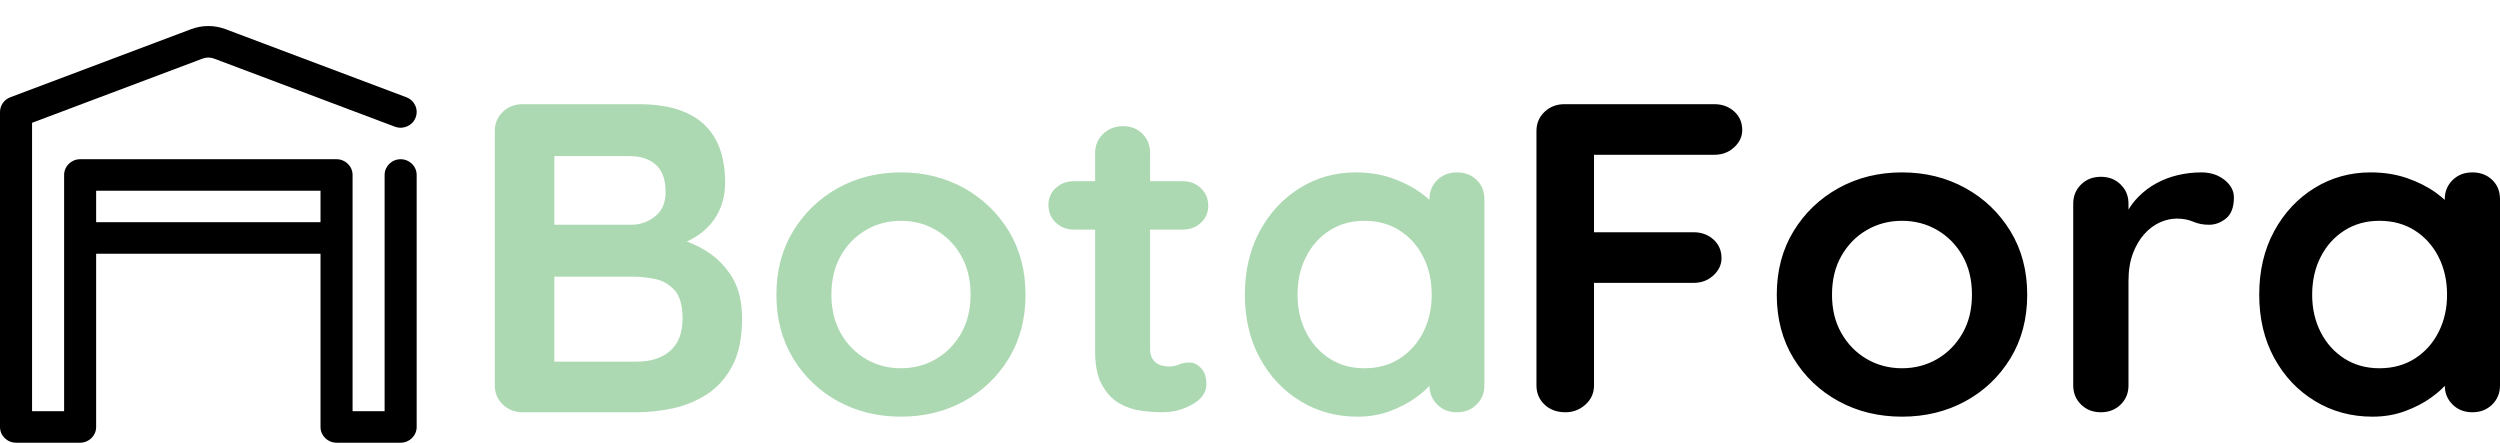
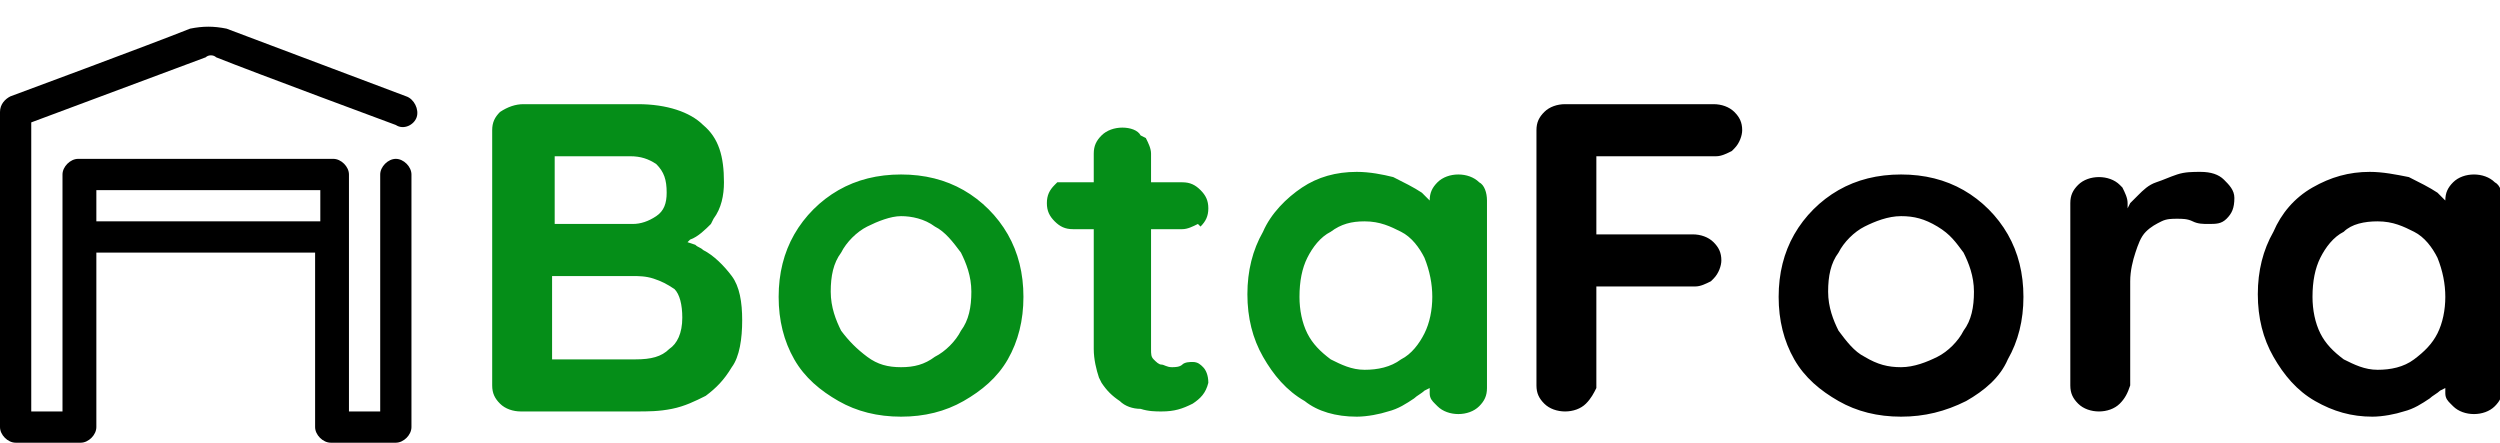
- <svg xmlns="http://www.w3.org/2000/svg" width="96" height="17" viewBox="0 0 96 17" fill="none">
-   <path fill-rule="evenodd" clip-rule="evenodd" d="M3.692 9.743V16.395C3.692 16.729 3.417 17 3.077 17H0.615C0.275 17 0 16.729 0 16.395V4.3C0 4.05 0.157 3.825 0.395 3.735C0.395 3.735 5.749 1.719 7.339 1.12C7.765 0.96 8.235 0.96 8.661 1.12C10.251 1.719 15.605 3.735 15.605 3.735C15.922 3.855 16.081 4.205 15.959 4.516C15.838 4.828 15.482 4.984 15.164 4.865C15.164 4.865 9.811 2.849 8.22 2.25C8.078 2.196 7.922 2.196 7.78 2.25L1.231 4.716V15.79H2.462V6.719C2.462 6.385 2.737 6.114 3.077 6.114H12.923C13.263 6.114 13.539 6.385 13.539 6.719V15.79H14.769V6.719C14.769 6.385 15.045 6.114 15.385 6.114C15.724 6.114 16 6.385 16 6.719V16.395C16 16.729 15.724 17 15.385 17H12.923C12.583 17 12.308 16.729 12.308 16.395V9.743H3.692ZM12.308 8.533V7.324H3.692V8.533H12.308Z" fill="black" />
-   <path fill-rule="evenodd" clip-rule="evenodd" d="M25.805 15.687C25.336 15.783 24.885 15.831 24.451 15.831H20.073C19.768 15.831 19.513 15.732 19.308 15.535C19.103 15.338 19 15.093 19 14.8V5.031C19 4.738 19.103 4.493 19.308 4.296C19.513 4.099 19.768 4 20.073 4H24.504C25.629 4 26.468 4.254 27.018 4.761C27.57 5.268 27.845 6.017 27.845 7.008C27.845 7.538 27.71 8.003 27.441 8.403L27.295 8.595C27.087 8.842 26.821 9.049 26.498 9.215L26.374 9.273L26.642 9.384C26.754 9.436 26.865 9.492 26.974 9.552C27.414 9.794 27.778 10.132 28.065 10.566C28.352 11 28.496 11.555 28.496 12.231C28.496 12.975 28.37 13.583 28.117 14.056C27.866 14.53 27.534 14.896 27.124 15.155C26.714 15.414 26.274 15.591 25.805 15.687ZM24.187 5.994H21.286V8.631H24.24C24.58 8.631 24.885 8.524 25.155 8.31C25.424 8.096 25.559 7.786 25.559 7.38C25.559 6.896 25.433 6.544 25.181 6.324C24.929 6.104 24.598 5.994 24.187 5.994ZM21.286 10.625H24.328C24.574 10.625 24.844 10.653 25.137 10.71C25.43 10.766 25.682 10.907 25.893 11.132C26.104 11.358 26.21 11.724 26.21 12.231C26.21 12.783 26.051 13.197 25.735 13.473C25.418 13.749 24.99 13.887 24.451 13.887H21.286V10.625ZM37.015 15.409C36.294 15.803 35.488 16 34.597 16C33.706 16 32.901 15.803 32.179 15.409C31.459 15.014 30.884 14.465 30.456 13.761C30.028 13.056 29.814 12.242 29.814 11.318C29.814 10.394 30.028 9.58 30.456 8.876C30.884 8.172 31.459 7.62 32.179 7.22C32.901 6.82 33.706 6.62 34.597 6.62C35.488 6.62 36.294 6.82 37.015 7.22C37.736 7.62 38.311 8.172 38.739 8.876C39.166 9.58 39.38 10.394 39.38 11.318C39.38 12.242 39.166 13.056 38.739 13.761C38.311 14.465 37.736 15.014 37.015 15.409ZM34.597 14.141C34.105 14.141 33.657 14.023 33.252 13.786C32.848 13.549 32.525 13.22 32.285 12.797C32.045 12.375 31.925 11.882 31.925 11.318C31.925 10.744 32.045 10.245 32.285 9.823C32.525 9.4 32.848 9.07 33.252 8.834C33.657 8.597 34.105 8.479 34.597 8.479C35.09 8.479 35.538 8.597 35.943 8.834C36.347 9.07 36.669 9.4 36.91 9.823C37.15 10.245 37.27 10.744 37.27 11.318C37.27 11.882 37.15 12.375 36.91 12.797C36.669 13.22 36.347 13.549 35.943 13.786C35.538 14.023 35.09 14.141 34.597 14.141ZM45.79 15.527C45.432 15.73 45.048 15.831 44.638 15.831C44.392 15.831 44.119 15.811 43.821 15.772C43.522 15.732 43.24 15.637 42.976 15.485C42.713 15.332 42.493 15.099 42.317 14.783L42.236 14.616C42.114 14.32 42.053 13.942 42.053 13.482V8.817H41.244C40.963 8.817 40.728 8.727 40.541 8.546C40.353 8.366 40.26 8.141 40.26 7.87C40.26 7.611 40.353 7.394 40.541 7.22L40.659 7.125C40.824 7.014 41.019 6.958 41.244 6.958H42.053V5.876C42.053 5.583 42.156 5.338 42.361 5.141C42.566 4.944 42.821 4.845 43.126 4.845C43.431 4.845 43.68 4.944 43.873 5.141L43.978 5.265C44.102 5.438 44.163 5.642 44.163 5.876V6.958H45.412C45.693 6.958 45.928 7.048 46.115 7.228C46.303 7.408 46.397 7.634 46.397 7.904C46.397 8.163 46.303 8.38 46.115 8.555L45.997 8.649C45.832 8.761 45.637 8.817 45.412 8.817H44.163V13.397C44.163 13.555 44.196 13.684 44.26 13.786C44.325 13.887 44.413 13.961 44.524 14.006C44.635 14.051 44.755 14.073 44.884 14.073C45.025 14.073 45.154 14.048 45.271 13.997C45.388 13.947 45.523 13.921 45.676 13.921C45.84 13.921 45.989 13.994 46.124 14.141C46.259 14.287 46.326 14.49 46.326 14.749C46.326 15.065 46.148 15.324 45.79 15.527ZM52.129 16C52.575 16 52.988 15.93 53.369 15.789C53.75 15.648 54.081 15.476 54.362 15.273C54.503 15.172 54.629 15.07 54.74 14.967L54.891 14.817L54.902 14.97C54.926 15.134 54.986 15.281 55.081 15.411L55.189 15.535C55.388 15.732 55.64 15.831 55.945 15.831C56.25 15.831 56.502 15.732 56.701 15.535C56.9 15.338 57 15.093 57 14.8V7.651C57 7.346 56.9 7.099 56.701 6.907C56.502 6.715 56.25 6.62 55.945 6.62C55.64 6.62 55.388 6.718 55.189 6.915C54.989 7.113 54.89 7.358 54.89 7.651V7.676L54.767 7.567L54.547 7.397C54.236 7.172 53.87 6.986 53.448 6.839C53.026 6.693 52.563 6.62 52.059 6.62C51.273 6.62 50.558 6.82 49.913 7.22C49.269 7.62 48.756 8.172 48.375 8.876C47.994 9.58 47.803 10.394 47.803 11.318C47.803 12.231 47.994 13.039 48.375 13.744C48.756 14.448 49.275 15 49.931 15.4C50.587 15.8 51.32 16 52.129 16ZM51.056 13.769C51.443 14.017 51.889 14.141 52.393 14.141C52.909 14.141 53.36 14.017 53.747 13.769C54.134 13.521 54.436 13.183 54.653 12.755C54.869 12.327 54.978 11.848 54.978 11.318C54.978 10.777 54.869 10.293 54.653 9.865C54.436 9.437 54.134 9.099 53.747 8.851C53.36 8.603 52.909 8.479 52.393 8.479C51.889 8.479 51.443 8.603 51.056 8.851C50.67 9.099 50.368 9.437 50.151 9.865C49.934 10.293 49.825 10.777 49.825 11.318C49.825 11.848 49.934 12.327 50.151 12.755C50.368 13.183 50.67 13.521 51.056 13.769Z" fill="#ACD9B2" />
-   <path fill-rule="evenodd" clip-rule="evenodd" d="M60.883 15.535C60.665 15.732 60.408 15.831 60.114 15.831C59.784 15.831 59.516 15.732 59.309 15.535C59.103 15.338 59 15.093 59 14.8V5.031C59 4.738 59.103 4.493 59.309 4.296C59.516 4.099 59.772 4 60.078 4H65.824C66.13 4 66.386 4.093 66.593 4.279C66.799 4.465 66.902 4.704 66.902 4.997C66.902 5.245 66.799 5.465 66.593 5.656L66.463 5.76C66.282 5.882 66.069 5.944 65.824 5.944H61.21V8.918H65.028C65.335 8.918 65.591 9.011 65.797 9.197C66.003 9.383 66.106 9.623 66.106 9.915C66.106 10.163 66.003 10.383 65.797 10.575L65.667 10.678C65.486 10.801 65.273 10.862 65.028 10.862H61.21V14.8C61.21 15.093 61.101 15.338 60.883 15.535ZM75.467 15.409C74.742 15.803 73.932 16 73.036 16C72.141 16 71.33 15.803 70.606 15.409C69.881 15.014 69.303 14.465 68.873 13.761C68.443 13.056 68.228 12.242 68.228 11.318C68.228 10.394 68.443 9.58 68.873 8.876C69.303 8.172 69.881 7.62 70.606 7.22C71.33 6.82 72.141 6.62 73.036 6.62C73.932 6.62 74.742 6.82 75.467 7.22C76.192 7.62 76.769 8.172 77.2 8.876C77.63 9.58 77.845 10.394 77.845 11.318C77.845 12.242 77.63 13.056 77.2 13.761C76.769 14.465 76.192 15.014 75.467 15.409ZM73.036 14.141C72.541 14.141 72.091 14.023 71.684 13.786C71.277 13.549 70.953 13.22 70.712 12.797C70.47 12.375 70.349 11.882 70.349 11.318C70.349 10.744 70.47 10.245 70.712 9.823C70.953 9.4 71.277 9.07 71.684 8.834C72.091 8.597 72.541 8.479 73.036 8.479C73.531 8.479 73.982 8.597 74.389 8.834C74.795 9.07 75.119 9.4 75.361 9.823C75.603 10.245 75.723 10.744 75.723 11.318C75.723 11.882 75.603 12.375 75.361 12.797C75.119 13.22 74.795 13.549 74.389 13.786C73.982 14.023 73.531 14.141 73.036 14.141ZM81.433 15.535C81.233 15.732 80.98 15.831 80.673 15.831C80.367 15.831 80.113 15.732 79.913 15.535C79.713 15.338 79.612 15.093 79.612 14.8V7.82C79.612 7.527 79.713 7.282 79.913 7.085C80.113 6.887 80.367 6.789 80.673 6.789C80.98 6.789 81.233 6.887 81.433 7.085L81.541 7.209C81.67 7.382 81.734 7.585 81.734 7.82V8.048L81.833 7.894C81.917 7.774 82.011 7.662 82.114 7.558C82.32 7.349 82.553 7.175 82.812 7.034C83.072 6.893 83.349 6.789 83.643 6.721C83.938 6.654 84.232 6.62 84.527 6.62C84.881 6.62 85.178 6.715 85.42 6.907C85.661 7.099 85.782 7.324 85.782 7.583C85.782 7.955 85.682 8.223 85.482 8.386C85.281 8.549 85.063 8.631 84.828 8.631C84.604 8.631 84.4 8.592 84.218 8.513C84.035 8.434 83.826 8.394 83.59 8.394C83.378 8.394 83.163 8.442 82.945 8.538C82.727 8.634 82.526 8.783 82.344 8.986C82.161 9.189 82.014 9.439 81.902 9.738C81.79 10.037 81.734 10.389 81.734 10.794V14.8C81.734 15.093 81.634 15.338 81.433 15.535ZM91.103 16C91.551 16 91.966 15.93 92.35 15.789C92.733 15.648 93.066 15.476 93.348 15.273C93.49 15.172 93.616 15.07 93.728 14.967L93.88 14.817L93.891 14.97C93.915 15.134 93.975 15.281 94.071 15.411L94.179 15.535C94.379 15.732 94.633 15.831 94.939 15.831C95.246 15.831 95.499 15.732 95.7 15.535C95.9 15.338 96 15.093 96 14.8V7.651C96 7.346 95.9 7.099 95.7 6.907C95.499 6.715 95.246 6.62 94.939 6.62C94.633 6.62 94.379 6.718 94.179 6.915C93.979 7.113 93.879 7.358 93.879 7.651V7.676L93.755 7.567L93.534 7.397C93.222 7.172 92.853 6.986 92.429 6.839C92.005 6.693 91.539 6.62 91.032 6.62C90.243 6.62 89.524 6.82 88.876 7.22C88.228 7.62 87.712 8.172 87.329 8.876C86.946 9.58 86.754 10.394 86.754 11.318C86.754 12.231 86.946 13.039 87.329 13.744C87.712 14.448 88.234 15 88.894 15.4C89.553 15.8 90.29 16 91.103 16ZM90.025 13.769C90.414 14.017 90.862 14.141 91.368 14.141C91.887 14.141 92.341 14.017 92.73 13.769C93.118 13.521 93.422 13.183 93.64 12.755C93.858 12.327 93.967 11.848 93.967 11.318C93.967 10.777 93.858 10.293 93.64 9.865C93.422 9.437 93.118 9.099 92.73 8.851C92.341 8.603 91.887 8.479 91.368 8.479C90.862 8.479 90.414 8.603 90.025 8.851C89.636 9.099 89.332 9.437 89.114 9.865C88.896 10.293 88.787 10.777 88.787 11.318C88.787 11.848 88.896 12.327 89.114 12.755C89.332 13.183 89.636 13.521 90.025 13.769Z" fill="black" />
+ <svg xmlns="http://www.w3.org/2000/svg" version="1.1" id="Capa_1" x="0px" y="0px" viewBox="0 0 96 17" style="enable-background:new 0 0 96 17;" xml:space="preserve">
+   <style type="text/css">
+ 	.st0{fill-rule:evenodd;clip-rule:evenodd;}
+ 	.st1{fill-rule:evenodd;clip-rule:evenodd;fill:#058E18;}
+ </style>
+   <path class="st0" d="M3.7,9.7v6.7c0,0.3-0.3,0.6-0.6,0.6H0.6C0.3,17,0,16.7,0,16.4V4.3C0,4,0.2,3.8,0.4,3.7c0,0,5.4-2,6.9-2.6  C7.8,1,8.2,1,8.7,1.1c1.6,0.6,6.9,2.6,6.9,2.6c0.3,0.1,0.5,0.5,0.4,0.8c-0.1,0.3-0.5,0.5-0.8,0.3c0,0-5.4-2-6.9-2.6  c-0.1-0.1-0.3-0.1-0.4,0L1.2,4.7v11.1h1.2V6.7c0-0.3,0.3-0.6,0.6-0.6h9.8c0.3,0,0.6,0.3,0.6,0.6v9.1h1.2V6.7c0-0.3,0.3-0.6,0.6-0.6  c0.3,0,0.6,0.3,0.6,0.6v9.7c0,0.3-0.3,0.6-0.6,0.6h-2.5c-0.3,0-0.6-0.3-0.6-0.6V9.7H3.7z M12.3,8.5V7.3H3.7v1.2H12.3z" />
+   <path class="st1" d="M25.8,15.7c-0.5,0.1-0.9,0.1-1.4,0.1h-4.4c-0.3,0-0.6-0.1-0.8-0.3c-0.2-0.2-0.3-0.4-0.3-0.7V5  c0-0.3,0.1-0.5,0.3-0.7C19.5,4.1,19.8,4,20.1,4h4.4c1.1,0,2,0.3,2.5,0.8C27.6,5.3,27.8,6,27.8,7c0,0.5-0.1,1-0.4,1.4l-0.1,0.2  c-0.2,0.2-0.5,0.5-0.8,0.6l-0.1,0.1l0.3,0.1c0.1,0.1,0.2,0.1,0.3,0.2c0.4,0.2,0.8,0.6,1.1,1c0.3,0.4,0.4,1,0.4,1.7  c0,0.7-0.1,1.4-0.4,1.8c-0.3,0.5-0.6,0.8-1,1.1C26.7,15.4,26.3,15.6,25.8,15.7z M24.2,6h-2.9v2.6h3c0.3,0,0.6-0.1,0.9-0.3  c0.3-0.2,0.4-0.5,0.4-0.9c0-0.5-0.1-0.8-0.4-1.1C24.9,6.1,24.6,6,24.2,6z M21.3,10.6h3c0.2,0,0.5,0,0.8,0.1c0.3,0.1,0.5,0.2,0.8,0.4  c0.2,0.2,0.3,0.6,0.3,1.1c0,0.6-0.2,1-0.5,1.2c-0.3,0.3-0.7,0.4-1.3,0.4h-3.2V10.6z M37,15.4c-0.7,0.4-1.5,0.6-2.4,0.6  c-0.9,0-1.7-0.2-2.4-0.6c-0.7-0.4-1.3-0.9-1.7-1.6c-0.4-0.7-0.6-1.5-0.6-2.4c0-0.9,0.2-1.7,0.6-2.4c0.4-0.7,1-1.3,1.7-1.7  c0.7-0.4,1.5-0.6,2.4-0.6c0.9,0,1.7,0.2,2.4,0.6c0.7,0.4,1.3,1,1.7,1.7c0.4,0.7,0.6,1.5,0.6,2.4c0,0.9-0.2,1.7-0.6,2.4  C38.3,14.5,37.7,15,37,15.4z M34.6,14.1c-0.5,0-0.9-0.1-1.3-0.4s-0.7-0.6-1-1c-0.2-0.4-0.4-0.9-0.4-1.5c0-0.6,0.1-1.1,0.4-1.5  c0.2-0.4,0.6-0.8,1-1s0.9-0.4,1.3-0.4s0.9,0.1,1.3,0.4c0.4,0.2,0.7,0.6,1,1c0.2,0.4,0.4,0.9,0.4,1.5c0,0.6-0.1,1.1-0.4,1.5  c-0.2,0.4-0.6,0.8-1,1C35.5,14,35.1,14.1,34.6,14.1z M45.8,15.5c-0.4,0.2-0.7,0.3-1.2,0.3c-0.2,0-0.5,0-0.8-0.1  c-0.3,0-0.6-0.1-0.8-0.3c-0.3-0.2-0.5-0.4-0.7-0.7l-0.1-0.2c-0.1-0.3-0.2-0.7-0.2-1.1V8.8h-0.8c-0.3,0-0.5-0.1-0.7-0.3  c-0.2-0.2-0.3-0.4-0.3-0.7c0-0.3,0.1-0.5,0.3-0.7l0.1-0.1C40.8,7,41,7,41.2,7h0.8V5.9c0-0.3,0.1-0.5,0.3-0.7  c0.2-0.2,0.5-0.3,0.8-0.3c0.3,0,0.6,0.1,0.7,0.3L44,5.3c0.1,0.2,0.2,0.4,0.2,0.6V7h1.2c0.3,0,0.5,0.1,0.7,0.3  c0.2,0.2,0.3,0.4,0.3,0.7c0,0.3-0.1,0.5-0.3,0.7L46,8.6c-0.2,0.1-0.4,0.2-0.6,0.2h-1.2v4.6c0,0.2,0,0.3,0.1,0.4  c0.1,0.1,0.2,0.2,0.3,0.2c0.1,0,0.2,0.1,0.4,0.1c0.1,0,0.3,0,0.4-0.1c0.1-0.1,0.3-0.1,0.4-0.1c0.2,0,0.3,0.1,0.4,0.2  c0.1,0.1,0.2,0.3,0.2,0.6C46.3,15.1,46.1,15.3,45.8,15.5z M52.1,16c0.4,0,0.9-0.1,1.2-0.2c0.4-0.1,0.7-0.3,1-0.5  c0.1-0.1,0.3-0.2,0.4-0.3l0.2-0.1l0,0.2c0,0.2,0.1,0.3,0.2,0.4l0.1,0.1c0.2,0.2,0.5,0.3,0.8,0.3c0.3,0,0.6-0.1,0.8-0.3  s0.3-0.4,0.3-0.7V7.7c0-0.3-0.1-0.6-0.3-0.7c-0.2-0.2-0.5-0.3-0.8-0.3c-0.3,0-0.6,0.1-0.8,0.3c-0.2,0.2-0.3,0.4-0.3,0.7v0l-0.1-0.1  l-0.2-0.2c-0.3-0.2-0.7-0.4-1.1-0.6c-0.4-0.1-0.9-0.2-1.4-0.2c-0.8,0-1.5,0.2-2.1,0.6c-0.6,0.4-1.2,1-1.5,1.7  c-0.4,0.7-0.6,1.5-0.6,2.4c0,0.9,0.2,1.7,0.6,2.4c0.4,0.7,0.9,1.3,1.6,1.7C50.6,15.8,51.3,16,52.1,16z M51.1,13.8  c0.4,0.2,0.8,0.4,1.3,0.4c0.5,0,1-0.1,1.4-0.4c0.4-0.2,0.7-0.6,0.9-1c0.2-0.4,0.3-0.9,0.3-1.4c0-0.5-0.1-1-0.3-1.5  c-0.2-0.4-0.5-0.8-0.9-1c-0.4-0.2-0.8-0.4-1.4-0.4c-0.5,0-0.9,0.1-1.3,0.4c-0.4,0.2-0.7,0.6-0.9,1c-0.2,0.4-0.3,0.9-0.3,1.5  c0,0.5,0.1,1,0.3,1.4C50.4,13.2,50.7,13.5,51.1,13.8z" />
+   <path class="st0" d="M60.9,15.5c-0.2,0.2-0.5,0.3-0.8,0.3c-0.3,0-0.6-0.1-0.8-0.3c-0.2-0.2-0.3-0.4-0.3-0.7V5c0-0.3,0.1-0.5,0.3-0.7  C59.5,4.1,59.8,4,60.1,4h5.7c0.3,0,0.6,0.1,0.8,0.3c0.2,0.2,0.3,0.4,0.3,0.7c0,0.2-0.1,0.5-0.3,0.7l-0.1,0.1  c-0.2,0.1-0.4,0.2-0.6,0.2h-4.6v3H65c0.3,0,0.6,0.1,0.8,0.3c0.2,0.2,0.3,0.4,0.3,0.7c0,0.2-0.1,0.5-0.3,0.7l-0.1,0.1  c-0.2,0.1-0.4,0.2-0.6,0.2h-3.8v3.9C61.2,15.1,61.1,15.3,60.9,15.5z M75.5,15.4C74.7,15.8,73.9,16,73,16s-1.7-0.2-2.4-0.6  c-0.7-0.4-1.3-0.9-1.7-1.6c-0.4-0.7-0.6-1.5-0.6-2.4c0-0.9,0.2-1.7,0.6-2.4c0.4-0.7,1-1.3,1.7-1.7s1.5-0.6,2.4-0.6s1.7,0.2,2.4,0.6  s1.3,1,1.7,1.7c0.4,0.7,0.6,1.5,0.6,2.4c0,0.9-0.2,1.7-0.6,2.4C76.8,14.5,76.2,15,75.5,15.4z M73,14.1c-0.5,0-0.9-0.1-1.4-0.4  c-0.4-0.2-0.7-0.6-1-1c-0.2-0.4-0.4-0.9-0.4-1.5c0-0.6,0.1-1.1,0.4-1.5c0.2-0.4,0.6-0.8,1-1c0.4-0.2,0.9-0.4,1.4-0.4  s0.9,0.1,1.4,0.4s0.7,0.6,1,1c0.2,0.4,0.4,0.9,0.4,1.5c0,0.6-0.1,1.1-0.4,1.5c-0.2,0.4-0.6,0.8-1,1S73.5,14.1,73,14.1z M81.4,15.5  c-0.2,0.2-0.5,0.3-0.8,0.3c-0.3,0-0.6-0.1-0.8-0.3c-0.2-0.2-0.3-0.4-0.3-0.7v-7c0-0.3,0.1-0.5,0.3-0.7c0.2-0.2,0.5-0.3,0.8-0.3  c0.3,0,0.6,0.1,0.8,0.3l0.1,0.1c0.1,0.2,0.2,0.4,0.2,0.6V8l0.1-0.2c0.1-0.1,0.2-0.2,0.3-0.3c0.2-0.2,0.4-0.4,0.7-0.5  c0.3-0.1,0.5-0.2,0.8-0.3c0.3-0.1,0.6-0.1,0.9-0.1c0.4,0,0.7,0.1,0.9,0.3c0.2,0.2,0.4,0.4,0.4,0.7c0,0.4-0.1,0.6-0.3,0.8  c-0.2,0.2-0.4,0.2-0.7,0.2c-0.2,0-0.4,0-0.6-0.1c-0.2-0.1-0.4-0.1-0.6-0.1c-0.2,0-0.4,0-0.6,0.1c-0.2,0.1-0.4,0.2-0.6,0.4  c-0.2,0.2-0.3,0.5-0.4,0.8c-0.1,0.3-0.2,0.7-0.2,1.1v4C81.7,15.1,81.6,15.3,81.4,15.5z M91.1,16c0.4,0,0.9-0.1,1.2-0.2  c0.4-0.1,0.7-0.3,1-0.5c0.1-0.1,0.3-0.2,0.4-0.3l0.2-0.1l0,0.2c0,0.2,0.1,0.3,0.2,0.4l0.1,0.1c0.2,0.2,0.5,0.3,0.8,0.3  c0.3,0,0.6-0.1,0.8-0.3c0.2-0.2,0.3-0.4,0.3-0.7V7.7c0-0.3-0.1-0.6-0.3-0.7c-0.2-0.2-0.5-0.3-0.8-0.3c-0.3,0-0.6,0.1-0.8,0.3  c-0.2,0.2-0.3,0.4-0.3,0.7v0l-0.1-0.1l-0.2-0.2c-0.3-0.2-0.7-0.4-1.1-0.6C92,6.7,91.5,6.6,91,6.6c-0.8,0-1.5,0.2-2.2,0.6  s-1.2,1-1.5,1.7c-0.4,0.7-0.6,1.5-0.6,2.4c0,0.9,0.2,1.7,0.6,2.4c0.4,0.7,0.9,1.3,1.6,1.7C89.6,15.8,90.3,16,91.1,16z M90,13.8  c0.4,0.2,0.8,0.4,1.3,0.4c0.5,0,1-0.1,1.4-0.4s0.7-0.6,0.9-1c0.2-0.4,0.3-0.9,0.3-1.4c0-0.5-0.1-1-0.3-1.5c-0.2-0.4-0.5-0.8-0.9-1  c-0.4-0.2-0.8-0.4-1.4-0.4c-0.5,0-1,0.1-1.3,0.4c-0.4,0.2-0.7,0.6-0.9,1c-0.2,0.4-0.3,0.9-0.3,1.5c0,0.5,0.1,1,0.3,1.4  C89.3,13.2,89.6,13.5,90,13.8z" />
</svg>
